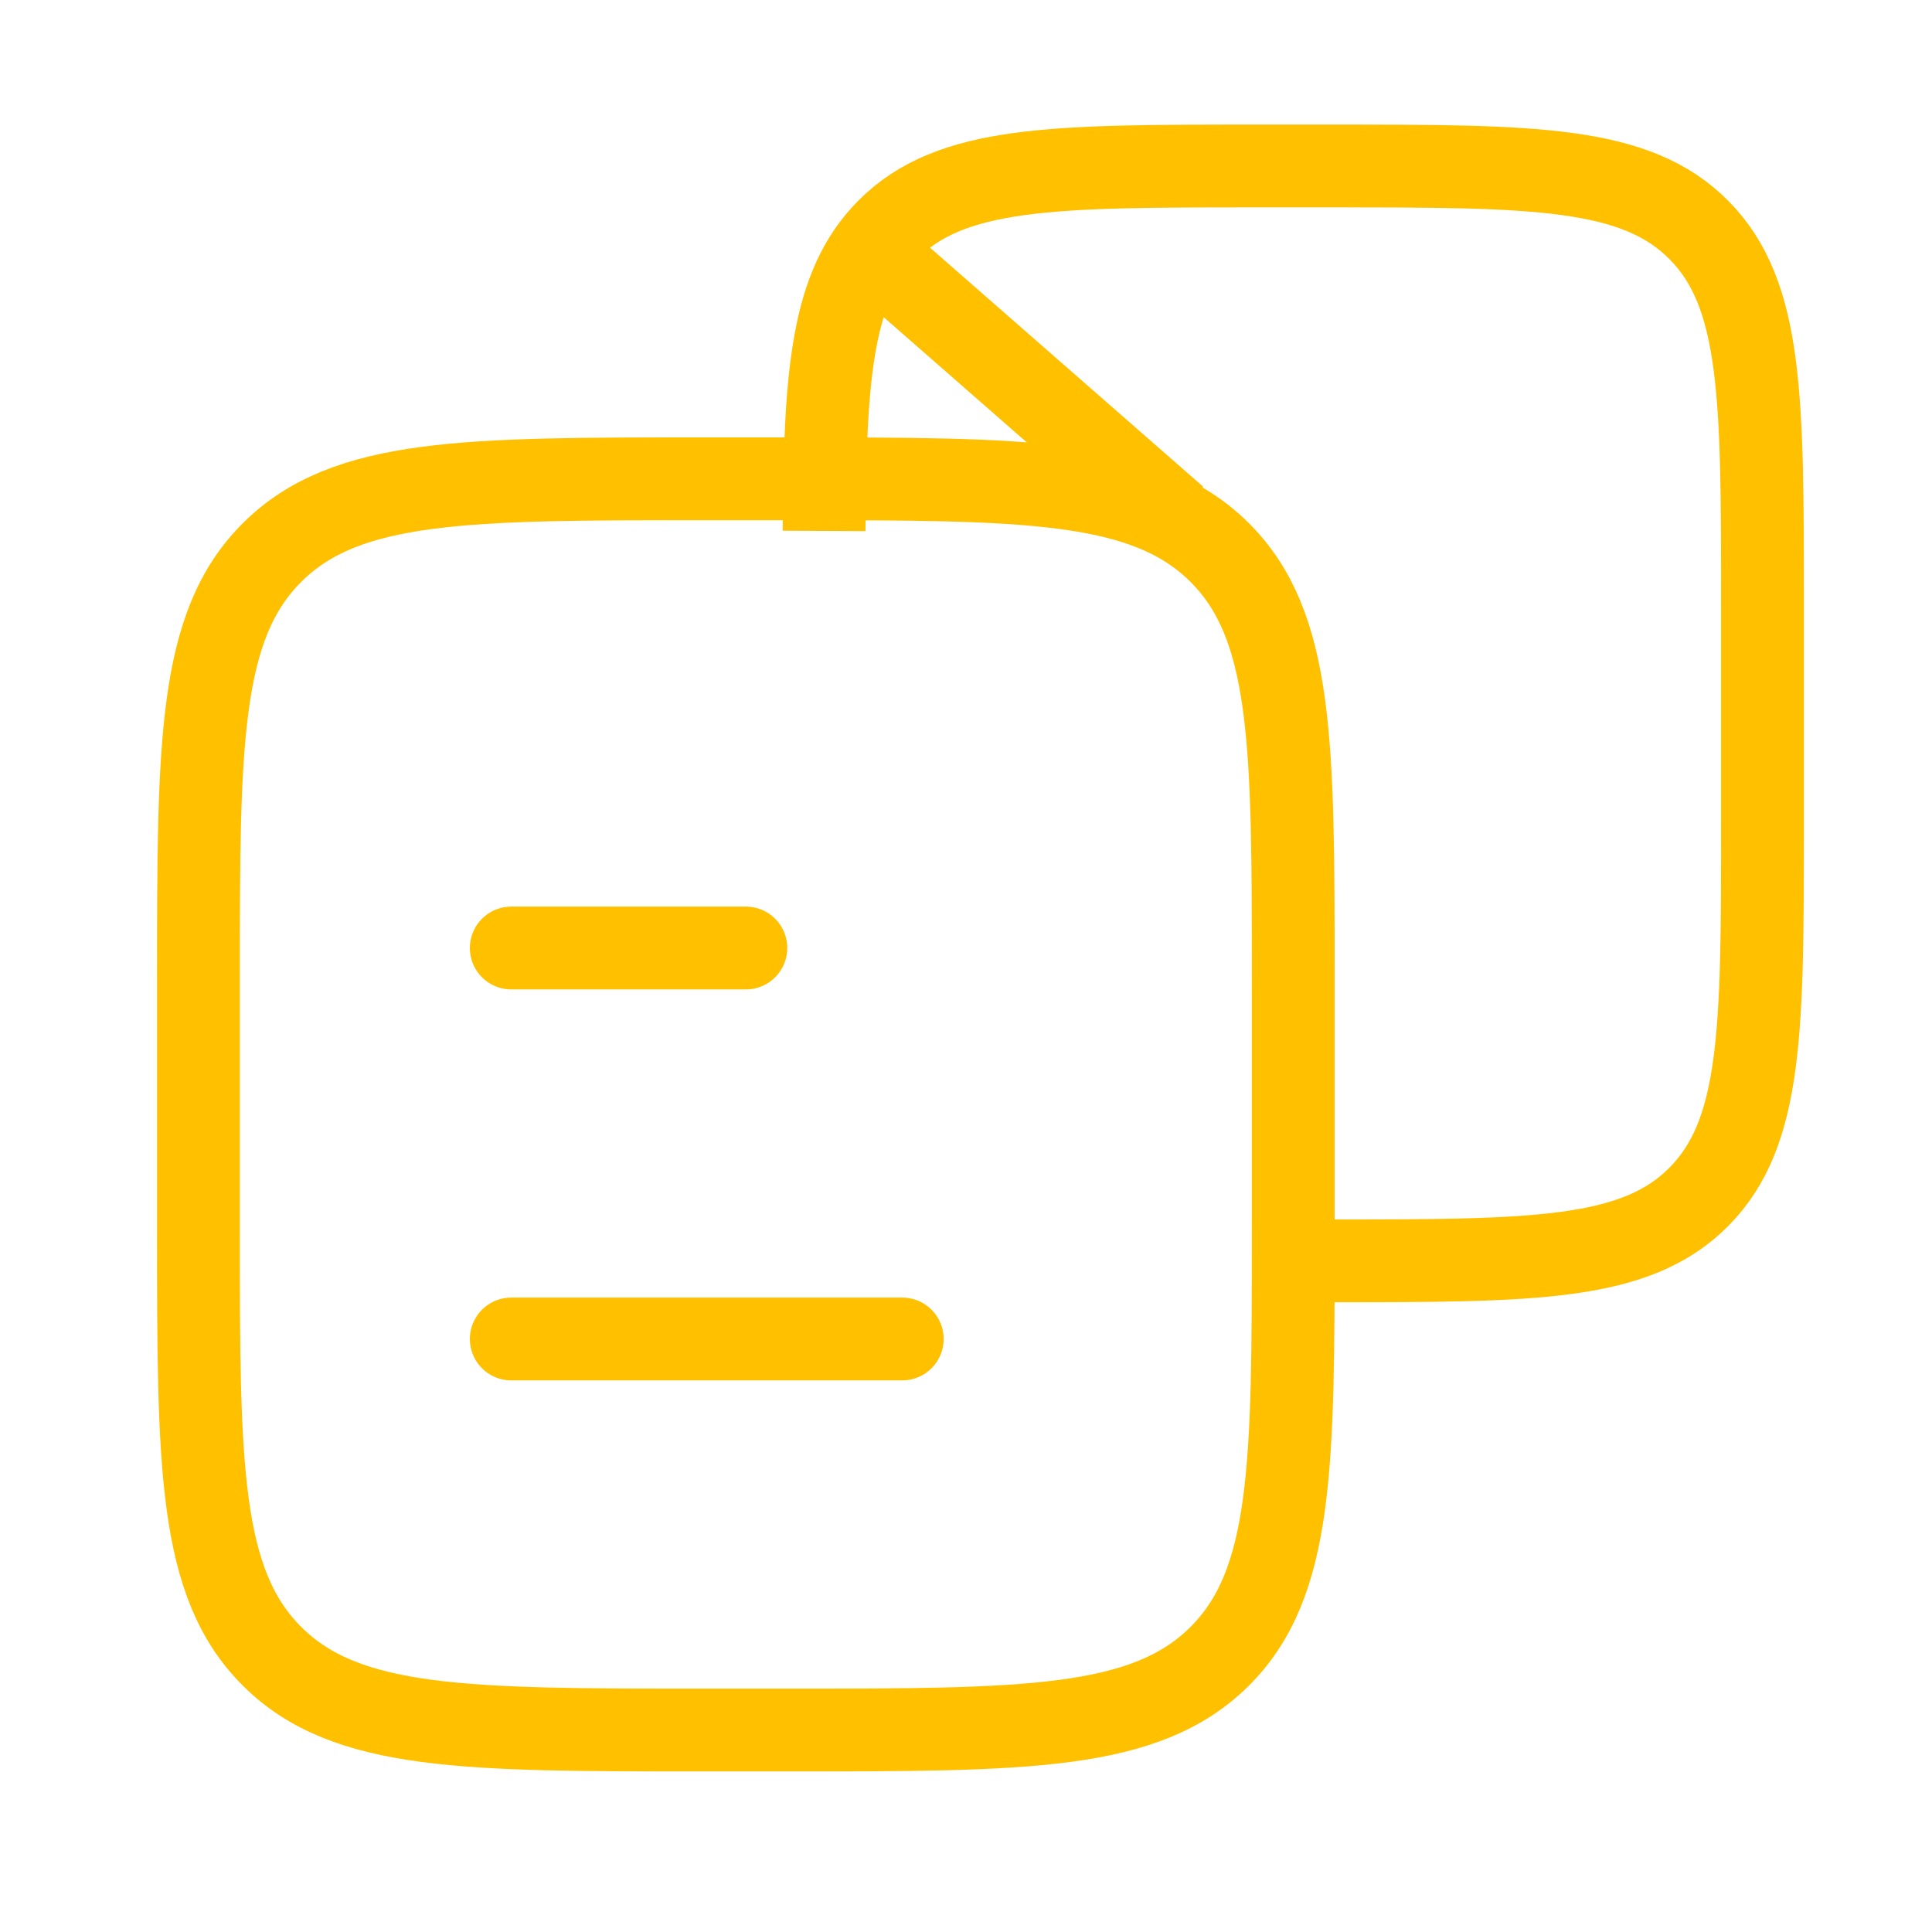
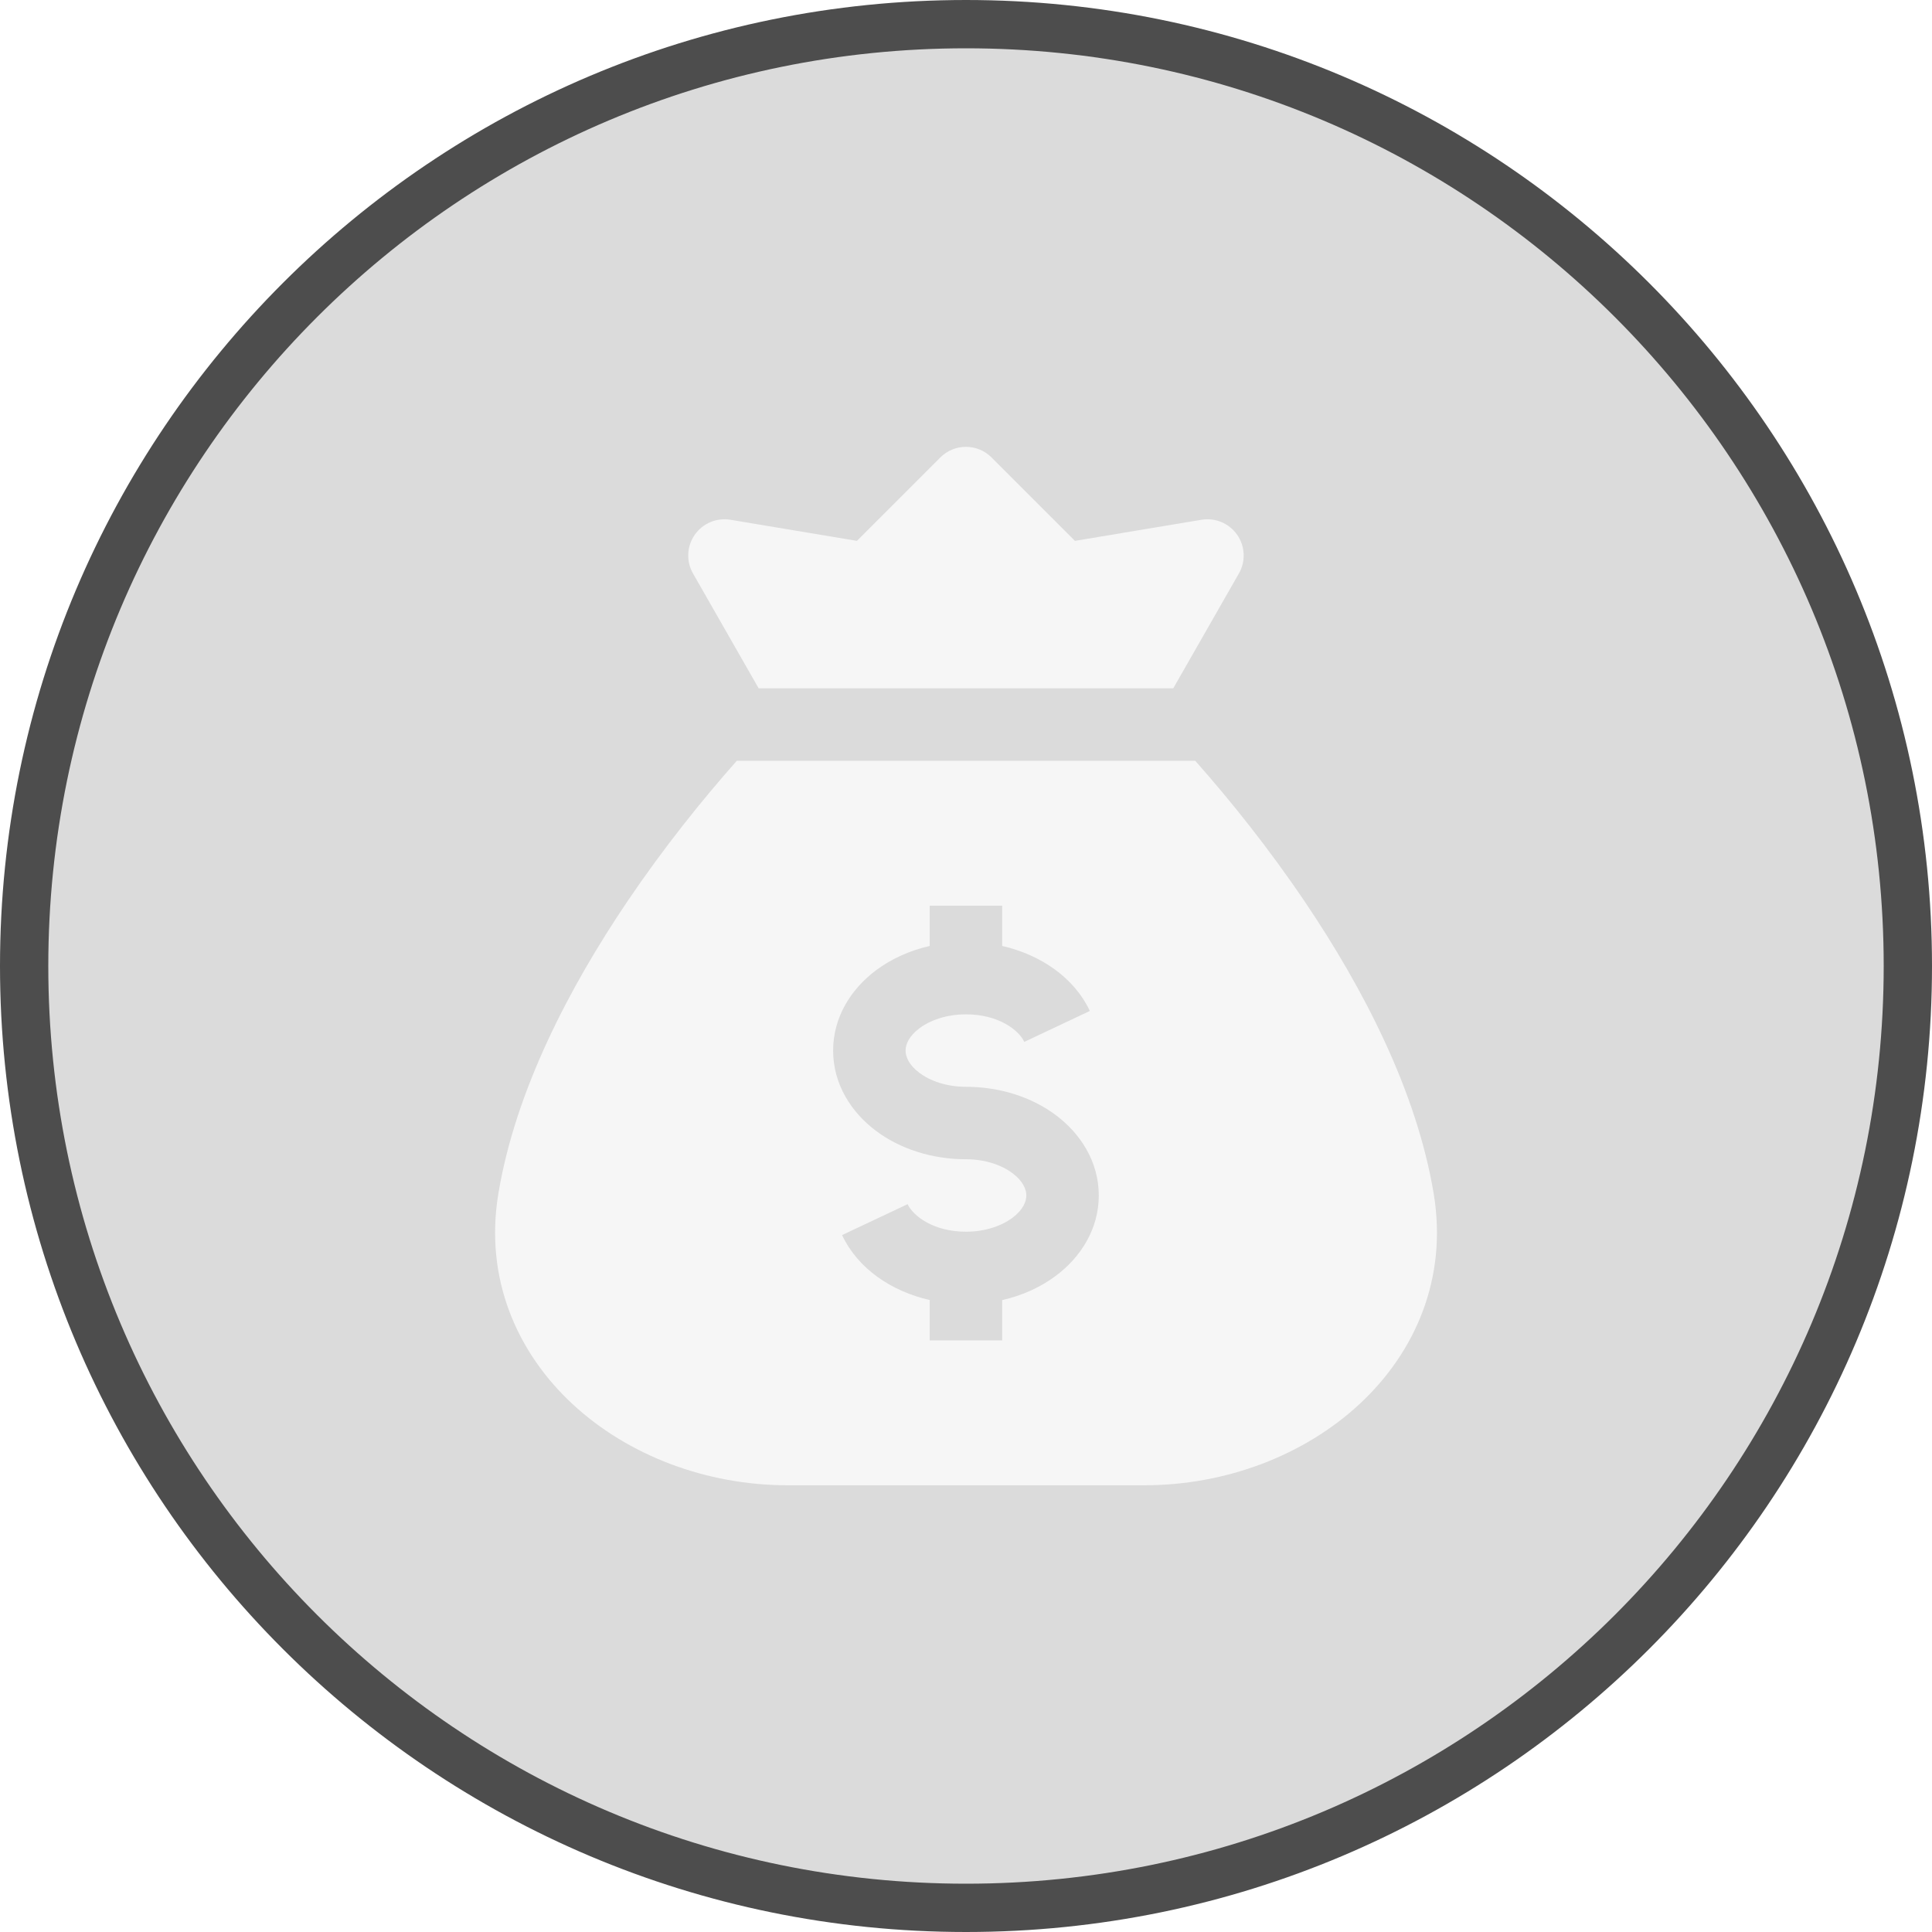
- <svg xmlns="http://www.w3.org/2000/svg" width="35" height="35" viewBox="0 0 35 35" fill="none">
-   <path d="M3.595 17.741C3.595 13.467 3.595 11.33 4.936 10.002C6.276 8.674 8.434 8.674 12.749 8.674H14.275C18.59 8.674 20.747 8.674 22.088 10.002C23.428 11.33 23.428 13.467 23.428 17.741V22.274C23.428 26.548 23.428 28.685 22.088 30.013C20.747 31.341 18.59 31.341 14.275 31.341H12.749C8.434 31.341 6.276 31.341 4.936 30.013C3.595 28.685 3.595 26.548 3.595 22.274V17.741Z" stroke="#FFC000" stroke-width="1.5" stroke-linejoin="round" />
-   <path d="M22.774 22.841H24.081C27.781 22.841 29.63 22.841 30.779 21.679C31.929 20.517 31.929 18.647 31.929 14.907V10.941C31.929 7.201 31.929 5.331 30.779 4.169C29.63 3.007 27.781 3.007 24.081 3.007H22.774C19.074 3.007 17.225 3.007 16.076 4.169C15.071 5.185 14.944 6.743 14.929 9.618" stroke="#FFC000" stroke-width="1.5" stroke-linejoin="round" />
-   <path d="M9.262 17.174H13.512M9.262 24.257H16.345" stroke="#FFC000" stroke-width="1.5" stroke-linecap="round" />
-   <path d="M15.637 4.424L21.303 9.382" stroke="#FFC000" stroke-width="1.5" stroke-linejoin="round" />
+ <svg xmlns="http://www.w3.org/2000/svg" width="40" height="40" viewBox="0 0 40 40" fill="none">
+   <rect x="0.5" y="0.5" width="39" height="39" rx="19.5" fill="#4D4D4D" fill-opacity="0.2" />
+   <rect x="0.5" y="0.5" width="39" height="39" rx="19.5" stroke="#4D4D4D" />
+   <path d="M20.529 9.471C20.236 9.178 19.762 9.178 19.469 9.471L17.742 11.198L15.122 10.761C14.837 10.714 14.549 10.835 14.384 11.072C14.218 11.31 14.204 11.622 14.348 11.873L15.707 14.251H24.291L25.65 11.873C25.794 11.622 25.78 11.31 25.614 11.072C25.449 10.835 25.161 10.714 24.876 10.761L22.256 11.198L20.529 9.471Z" fill="#F6F6F6" />
+   <path fill-rule="evenodd" clip-rule="evenodd" d="M15.255 15.751H24.746C25.466 16.563 26.266 17.56 27.013 18.666C28.221 20.454 29.329 22.585 29.683 24.713C29.974 26.463 29.302 27.998 28.147 29.07C27.003 30.131 25.383 30.751 23.692 30.751H16.308C14.618 30.751 12.997 30.131 11.854 29.07C10.699 27.998 10.027 26.463 10.318 24.713C10.671 22.585 11.78 20.454 12.987 18.666C13.734 17.56 14.535 16.563 15.255 15.751ZM18.135 20.09C18.453 19.852 18.835 19.679 19.249 19.585V18.751H20.749V19.585C21.538 19.766 22.234 20.231 22.564 20.931L21.207 21.571C21.09 21.322 20.667 21.001 19.999 21.001C19.593 21.001 19.255 21.125 19.035 21.29C18.815 21.455 18.749 21.626 18.749 21.751C18.749 21.876 18.815 22.047 19.035 22.212C19.255 22.377 19.593 22.501 19.999 22.501C20.698 22.501 21.36 22.712 21.863 23.09C22.367 23.468 22.749 24.048 22.749 24.751C22.749 25.454 22.367 26.034 21.863 26.412C21.545 26.651 21.163 26.823 20.749 26.917V27.751H19.249V26.916C18.46 26.736 17.764 26.271 17.434 25.571L18.791 24.931C18.909 25.18 19.331 25.501 19.999 25.501C20.405 25.501 20.743 25.377 20.963 25.212C21.183 25.047 21.249 24.876 21.249 24.751C21.249 24.626 21.183 24.455 20.963 24.29C20.743 24.125 20.405 24.001 19.999 24.001C19.3 24.001 18.639 23.79 18.135 23.412C17.631 23.034 17.249 22.454 17.249 21.751C17.249 21.048 17.631 20.468 18.135 20.09Z" fill="#F6F6F6" />
</svg>
